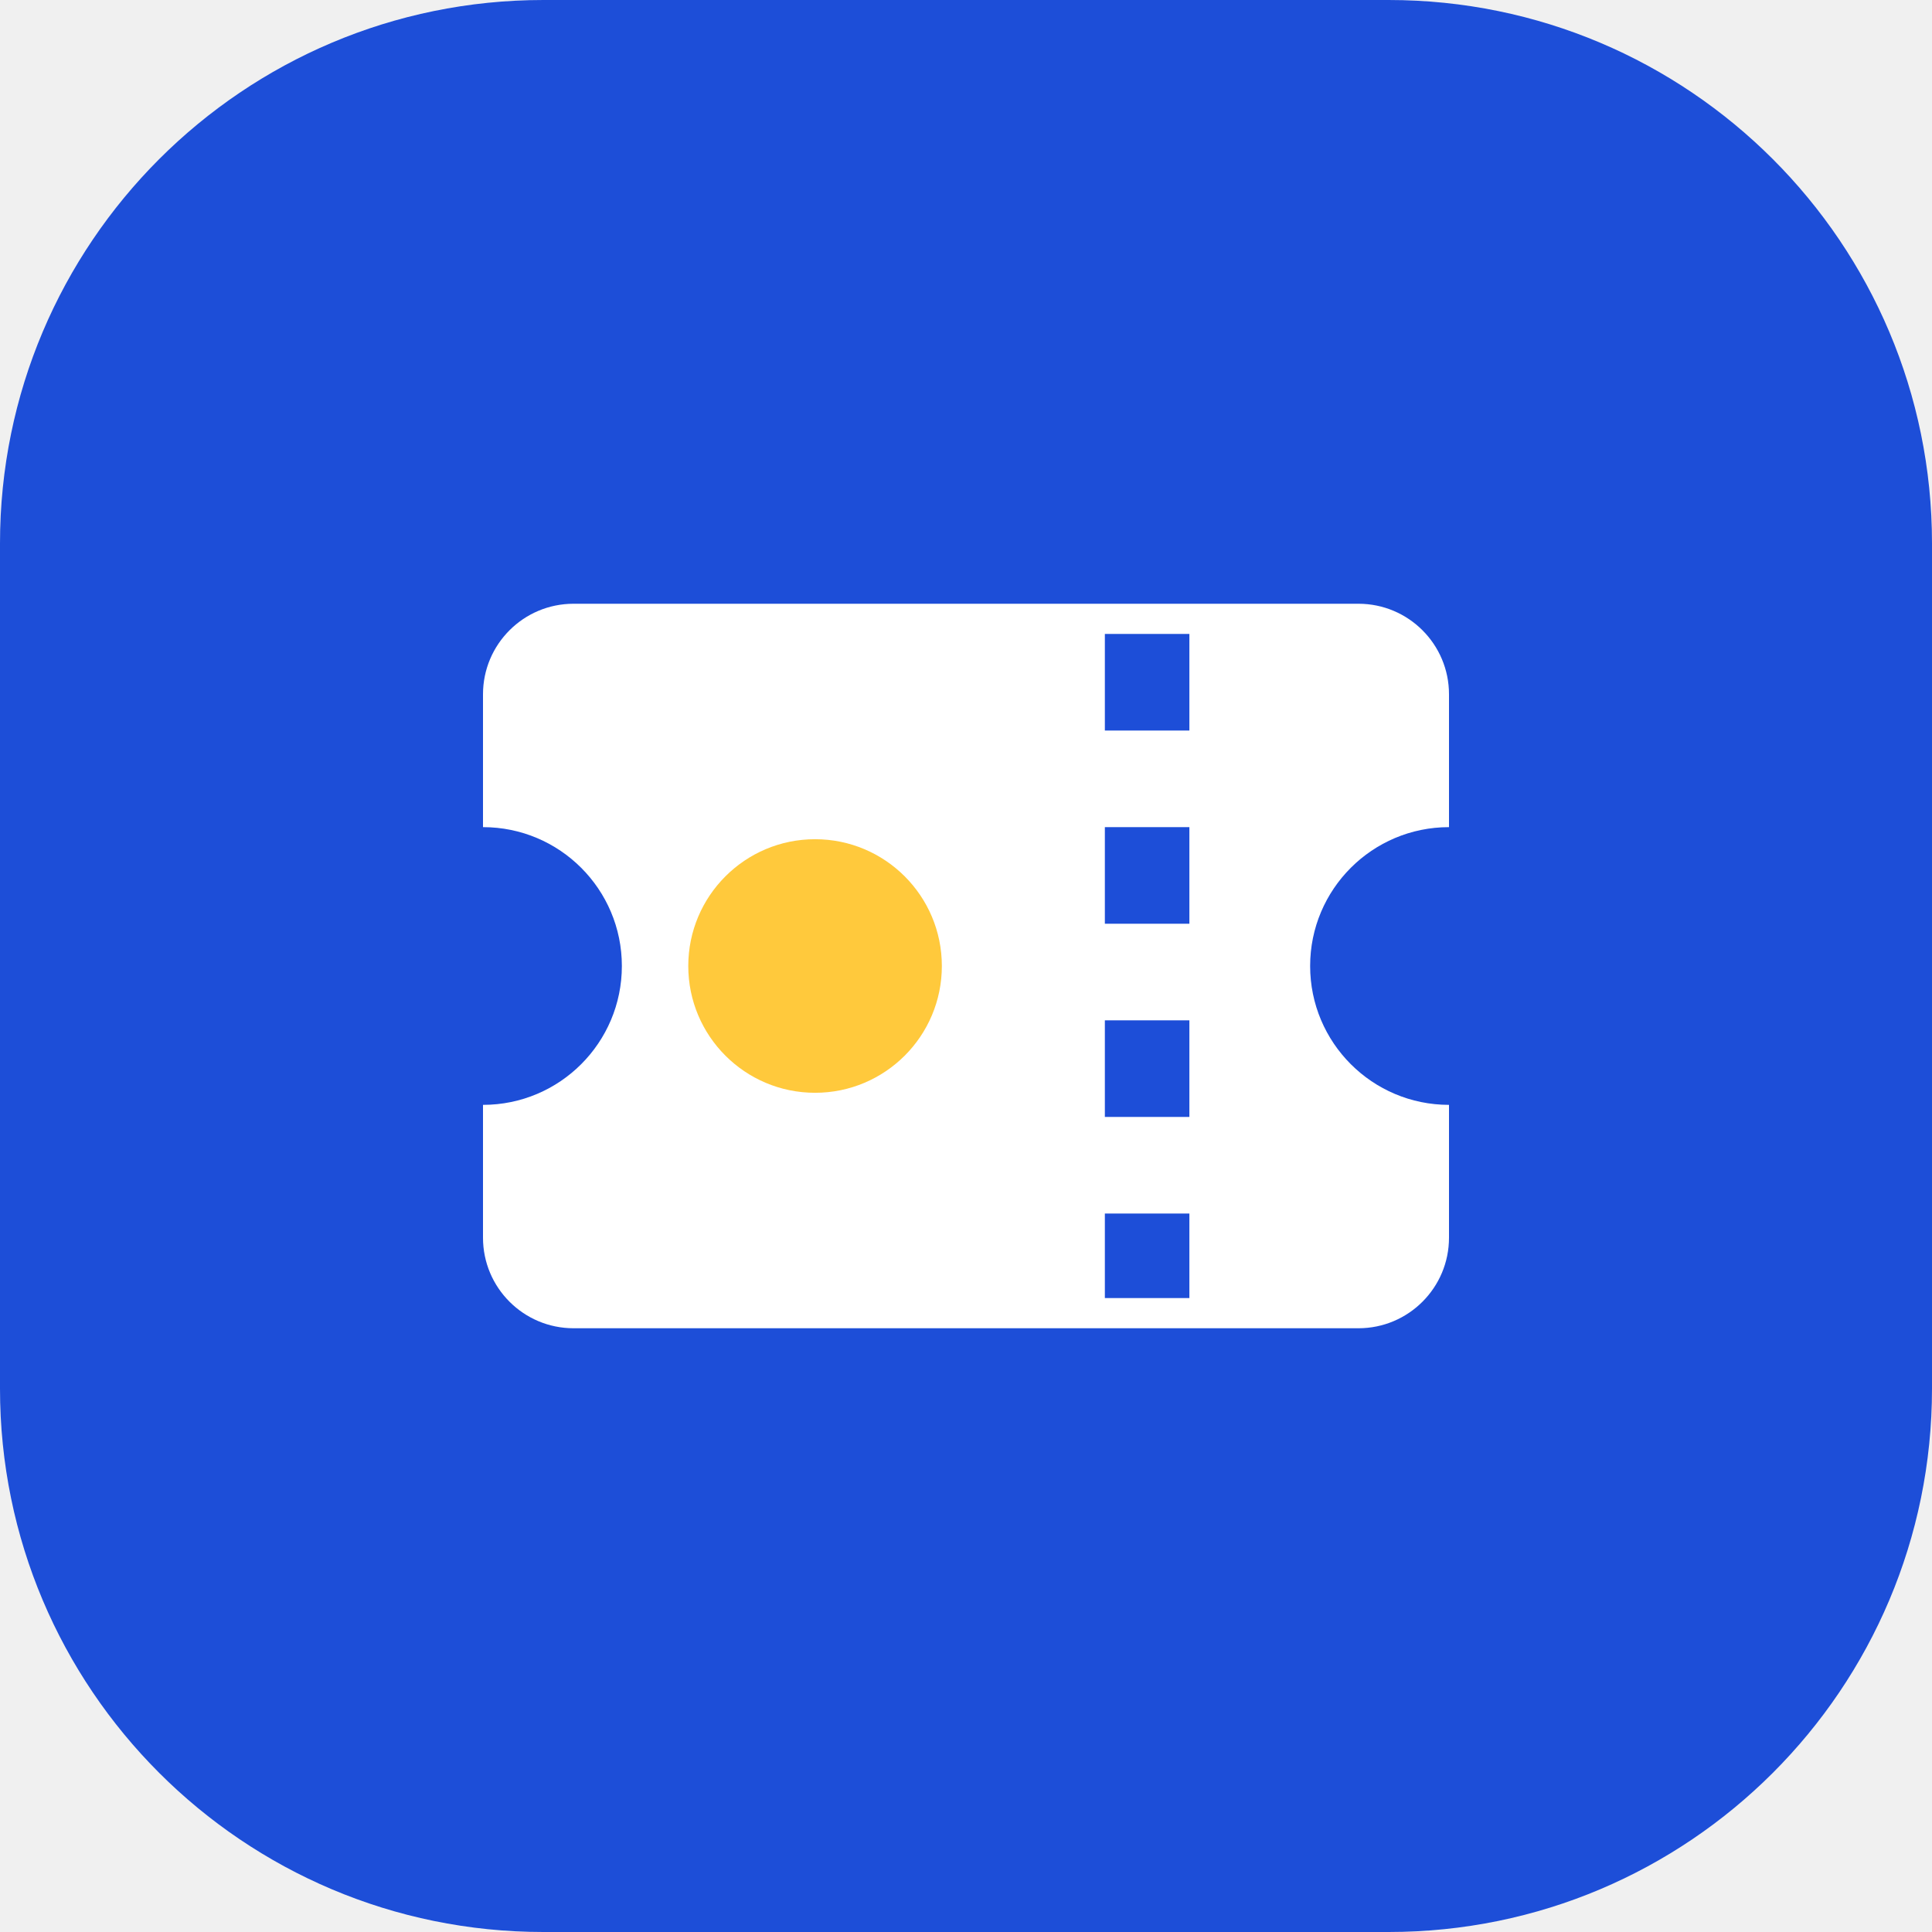
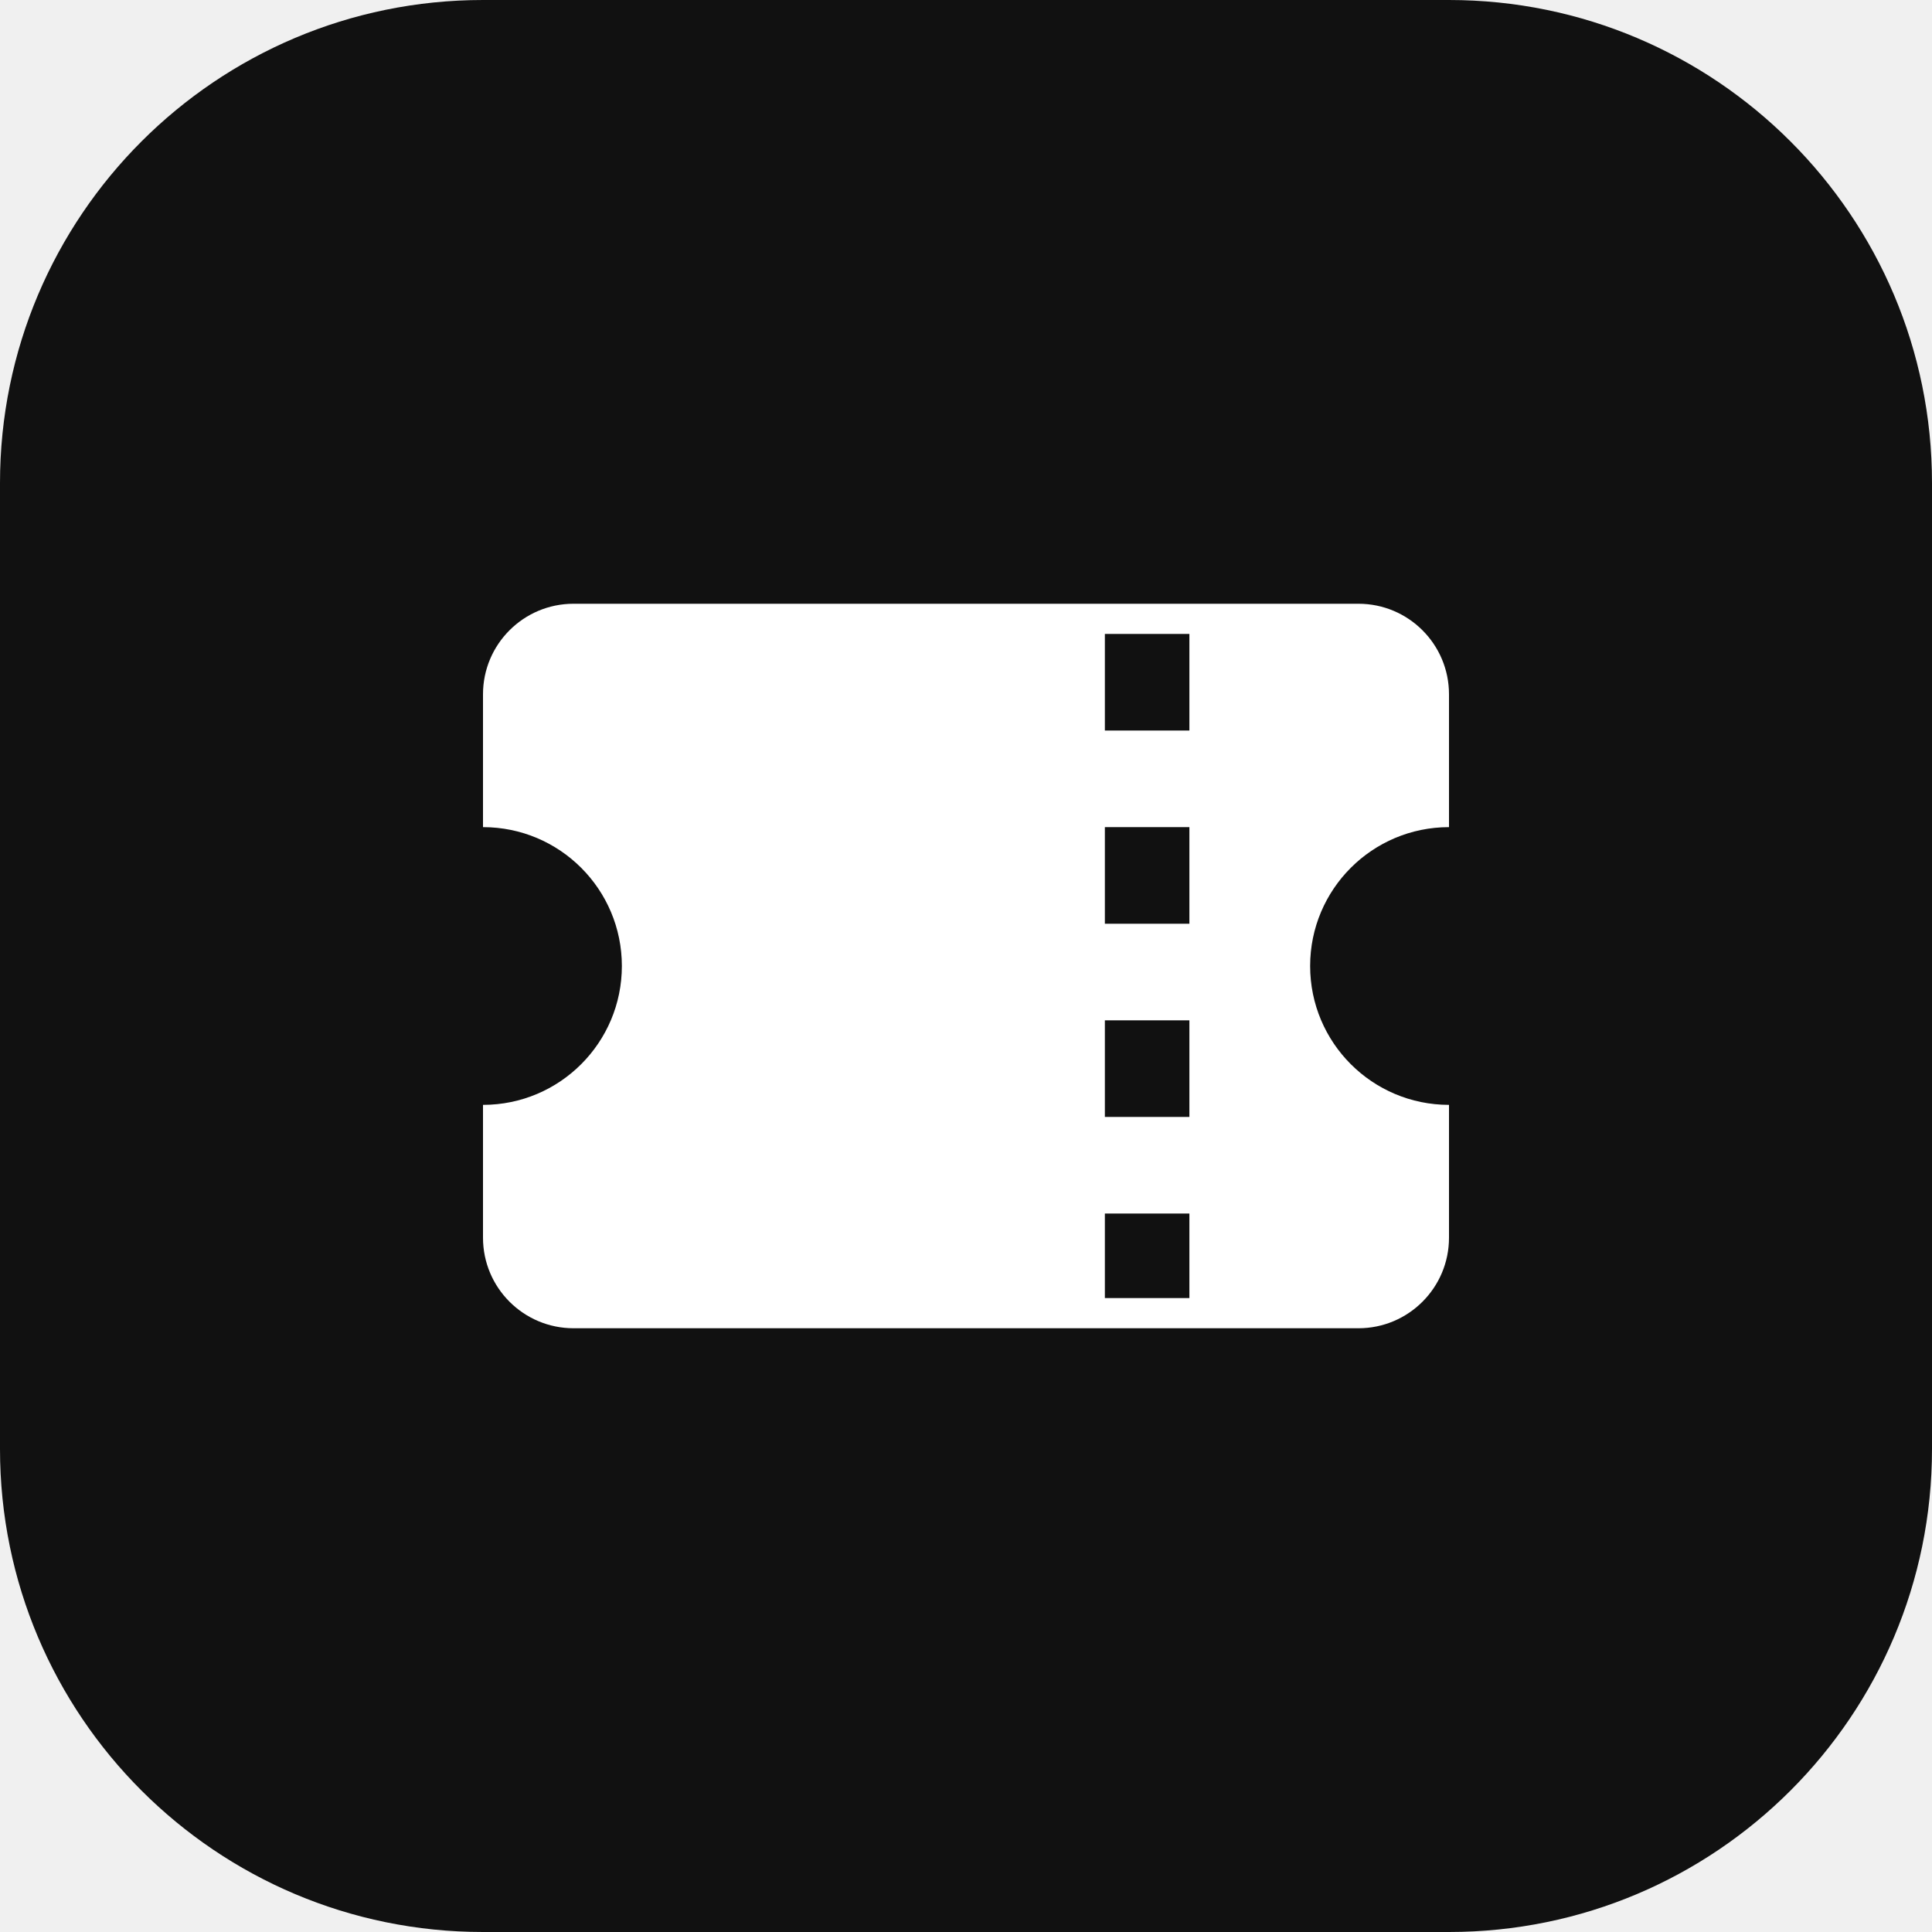
<svg xmlns="http://www.w3.org/2000/svg" width="32" height="32" viewBox="0 0 32 32">
-   <rect width="32" height="32" rx="9" fill="#1d4ed8" />
+   <rect width="32" height="32" rx="8" fill="#111111" />
  <path d="M8 11.5a1.5 1.5 0 0 1 1.5-1.5h13a1.5 1.5 0 0 1 1.5 1.5v2.2a2.3 2.3 0 0 0 0 4.6v2.2a1.5 1.5 0 0 1-1.5 1.5h-13A1.5 1.5 0 0 1 8 20.5v-2.2a2.3 2.3 0 0 0 0-4.6z" fill="#fff" />
-   <path d="M19 10.5v11" stroke="#1d4ed8" stroke-width="1.4" stroke-dasharray="1.6 1.6" />
-   <circle cx="13.5" cy="16" r="2.1" fill="#ffc93c" />
+   <path d="M19 10.5v11" stroke="#111111" stroke-width="1.4" stroke-dasharray="1.6 1.6" />
</svg>
